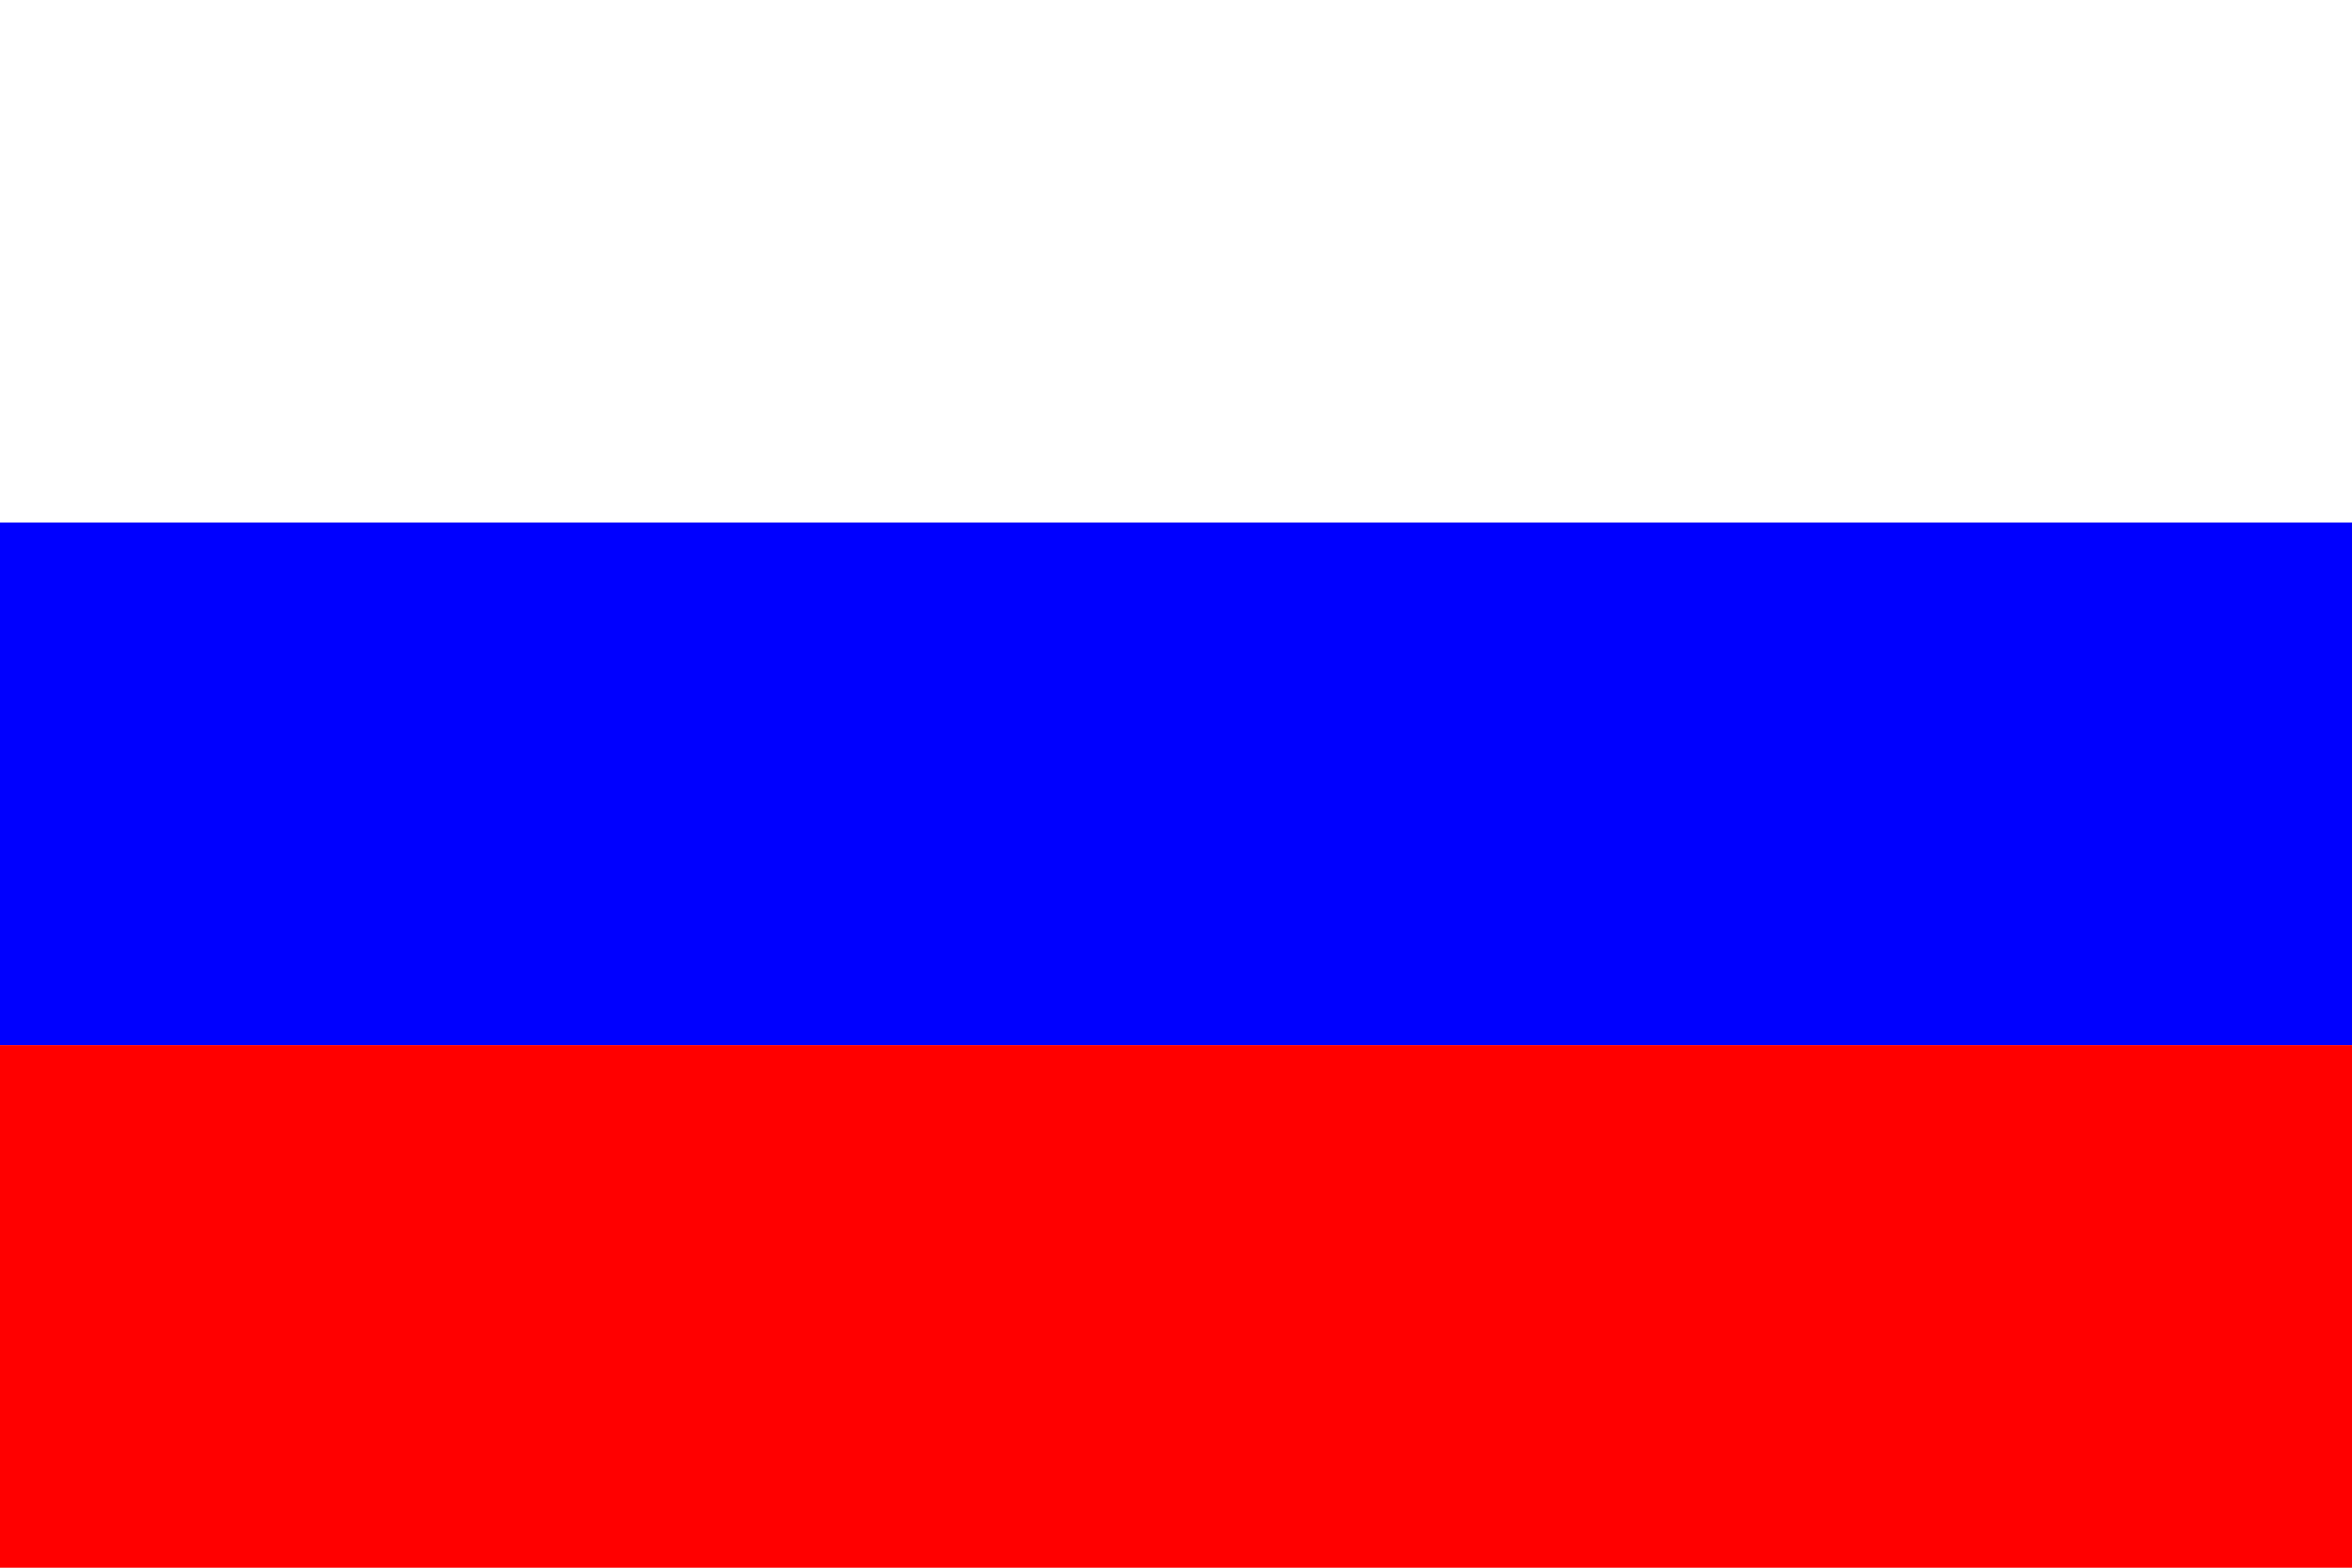
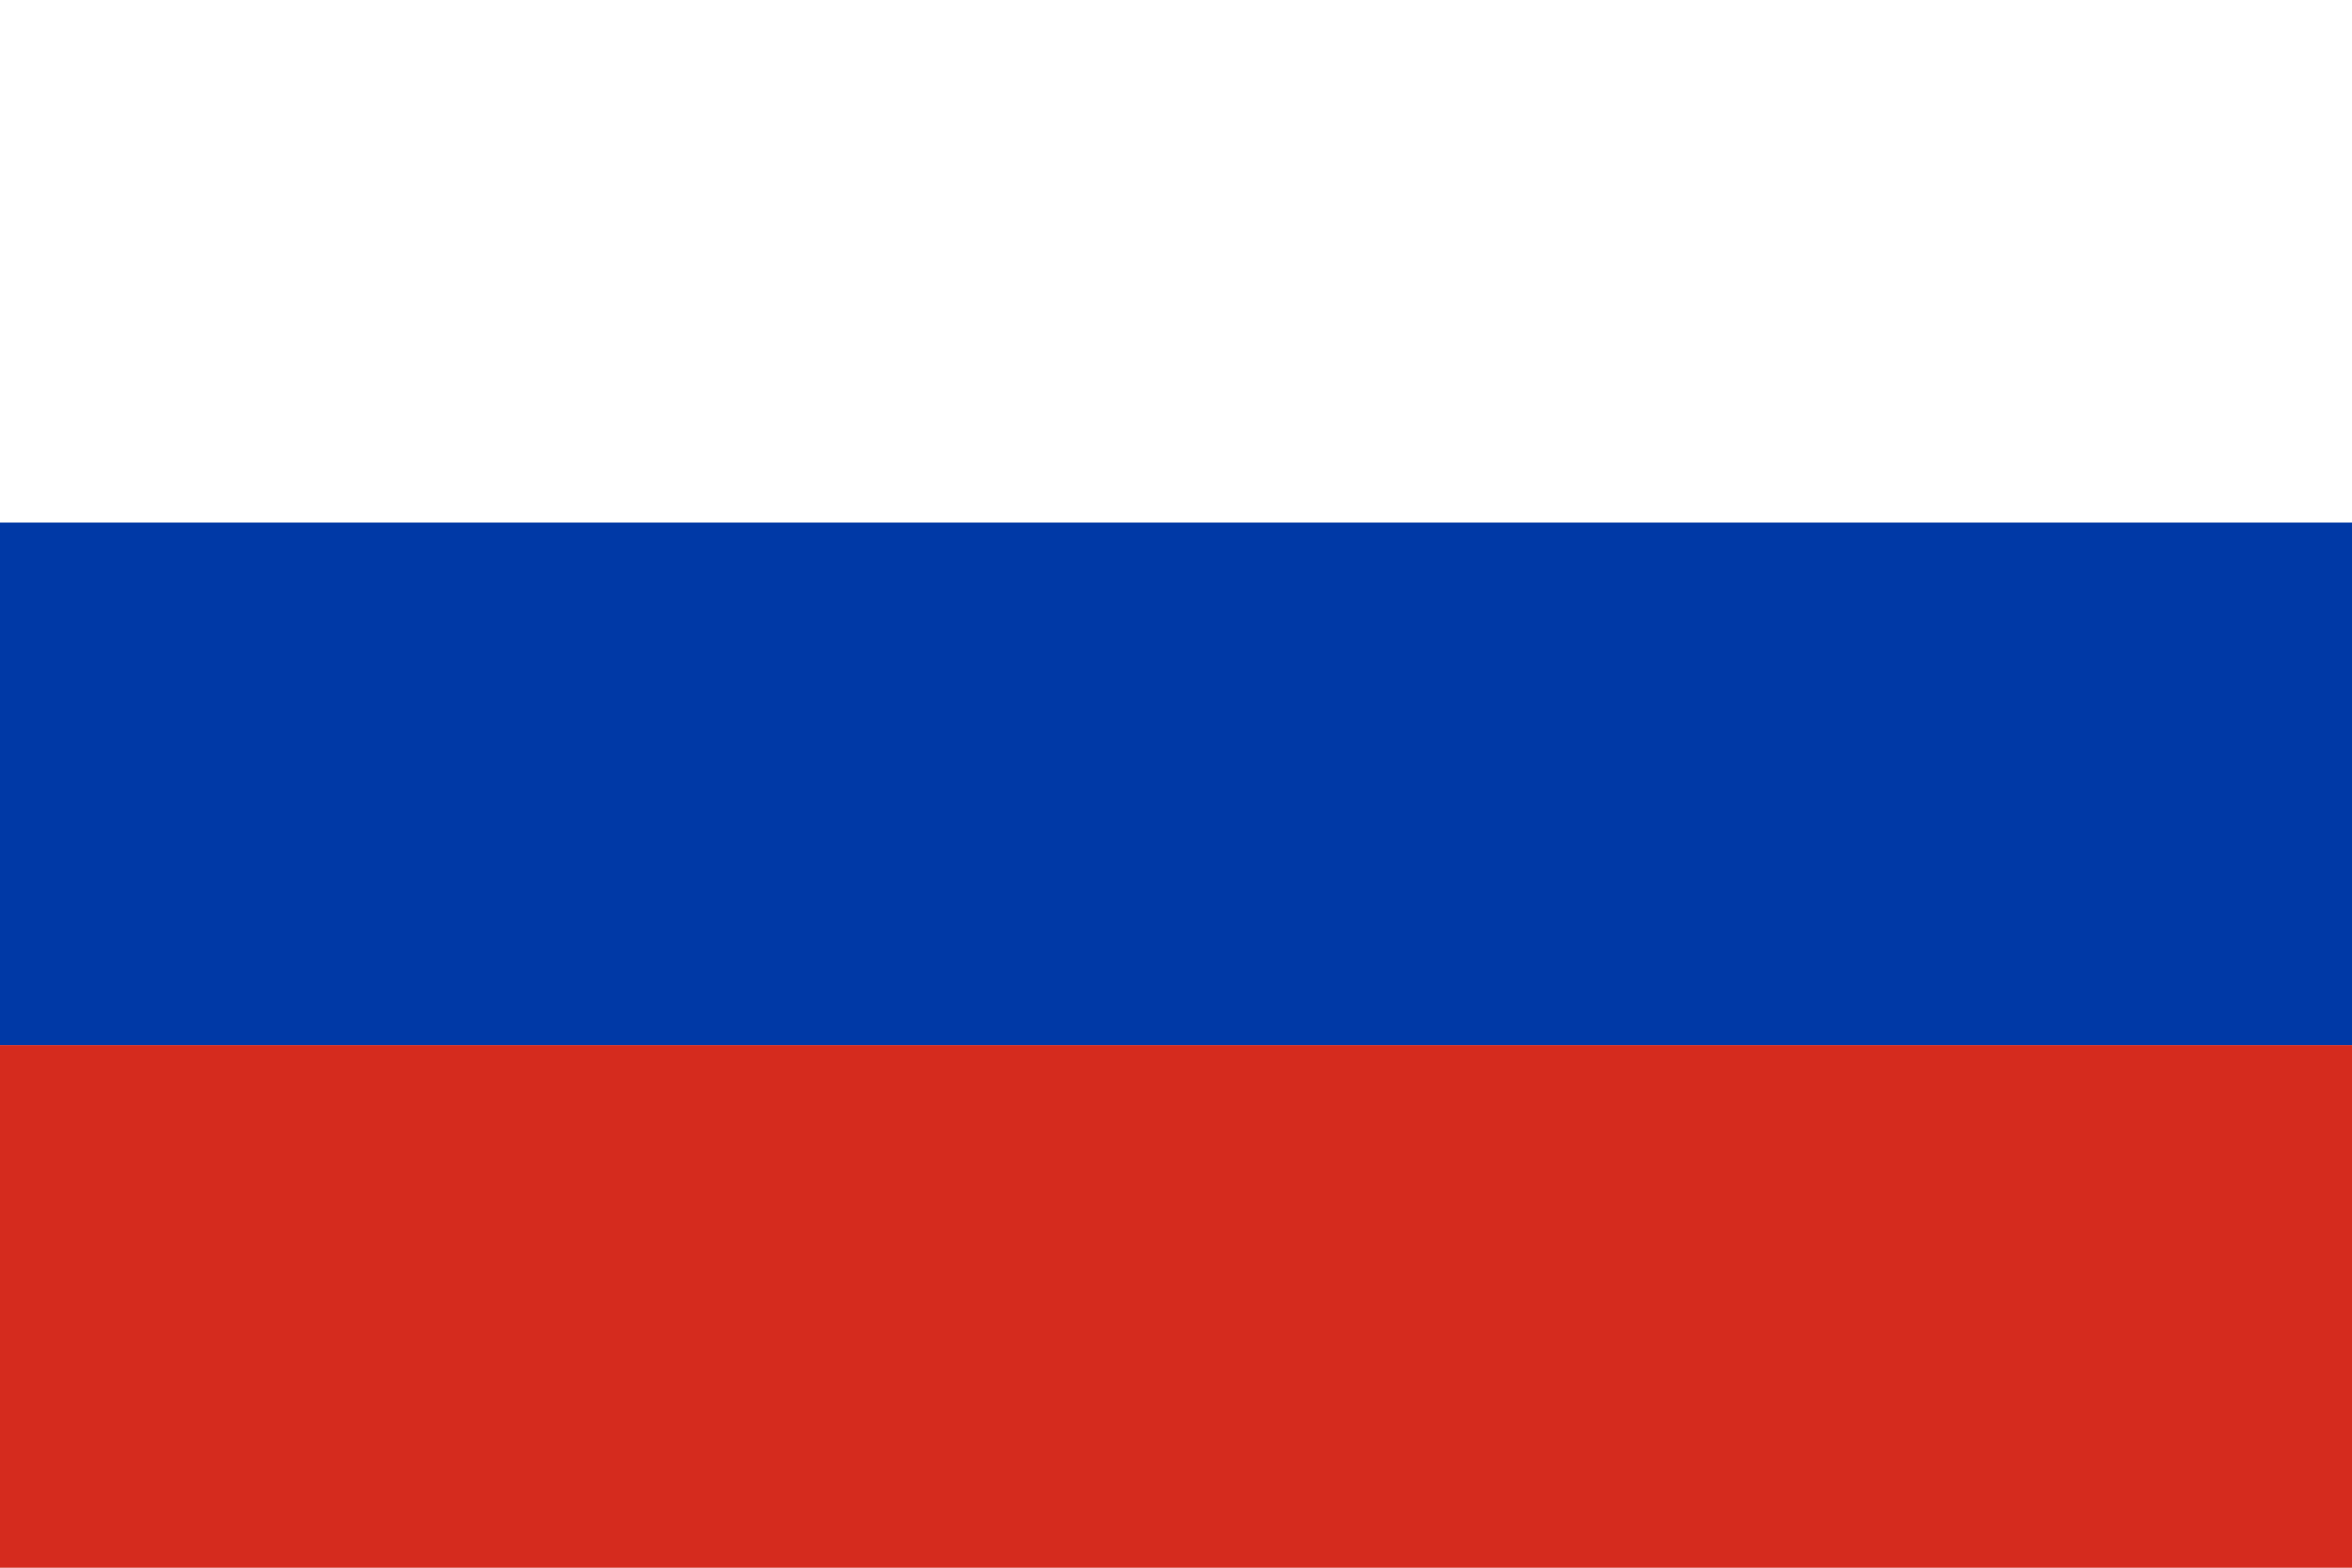
<svg xmlns="http://www.w3.org/2000/svg" width="450" height="300">
  <rect fill="#FFF" width="450" height="100" />
-   <rect fill="#00F" y="100" width="450" height="100" />
-   <rect fill="#F00" y="200" width="450" height="100" />
+   <rect fill="#0039A6" y="100" width="450" height="100" />
+   <rect fill="#D52B1E" y="200" width="450" height="100" />
</svg>
